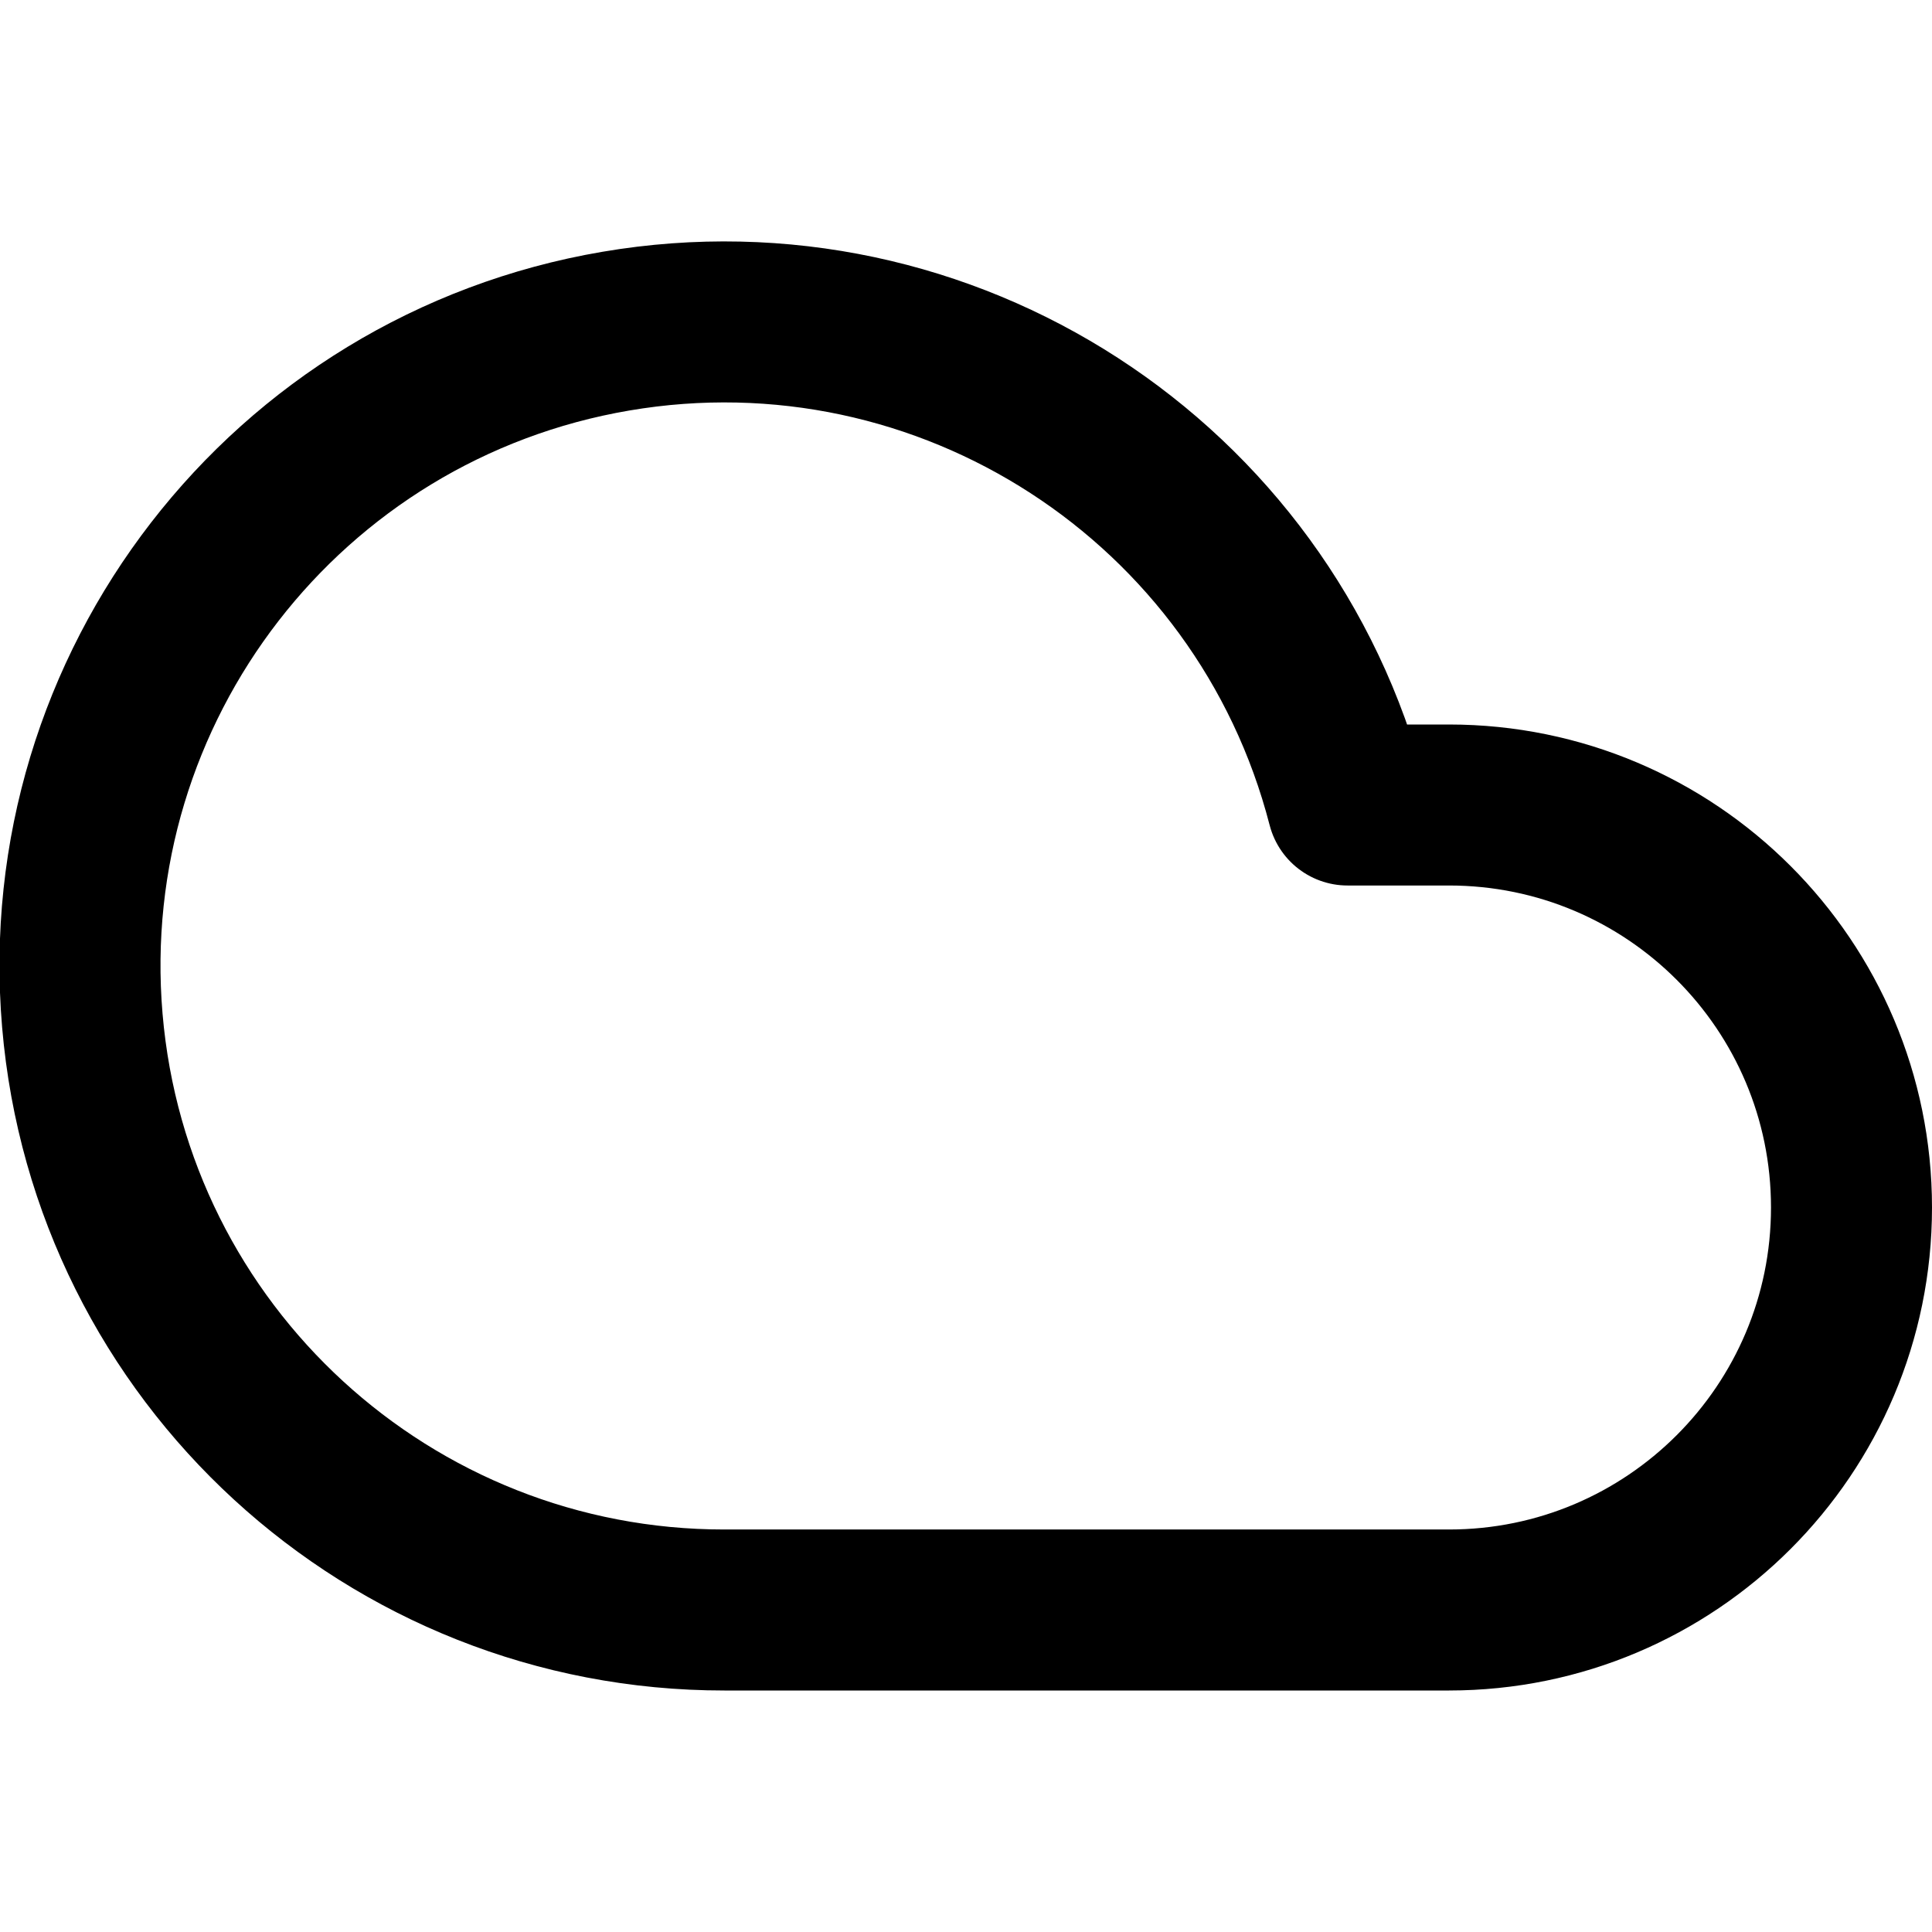
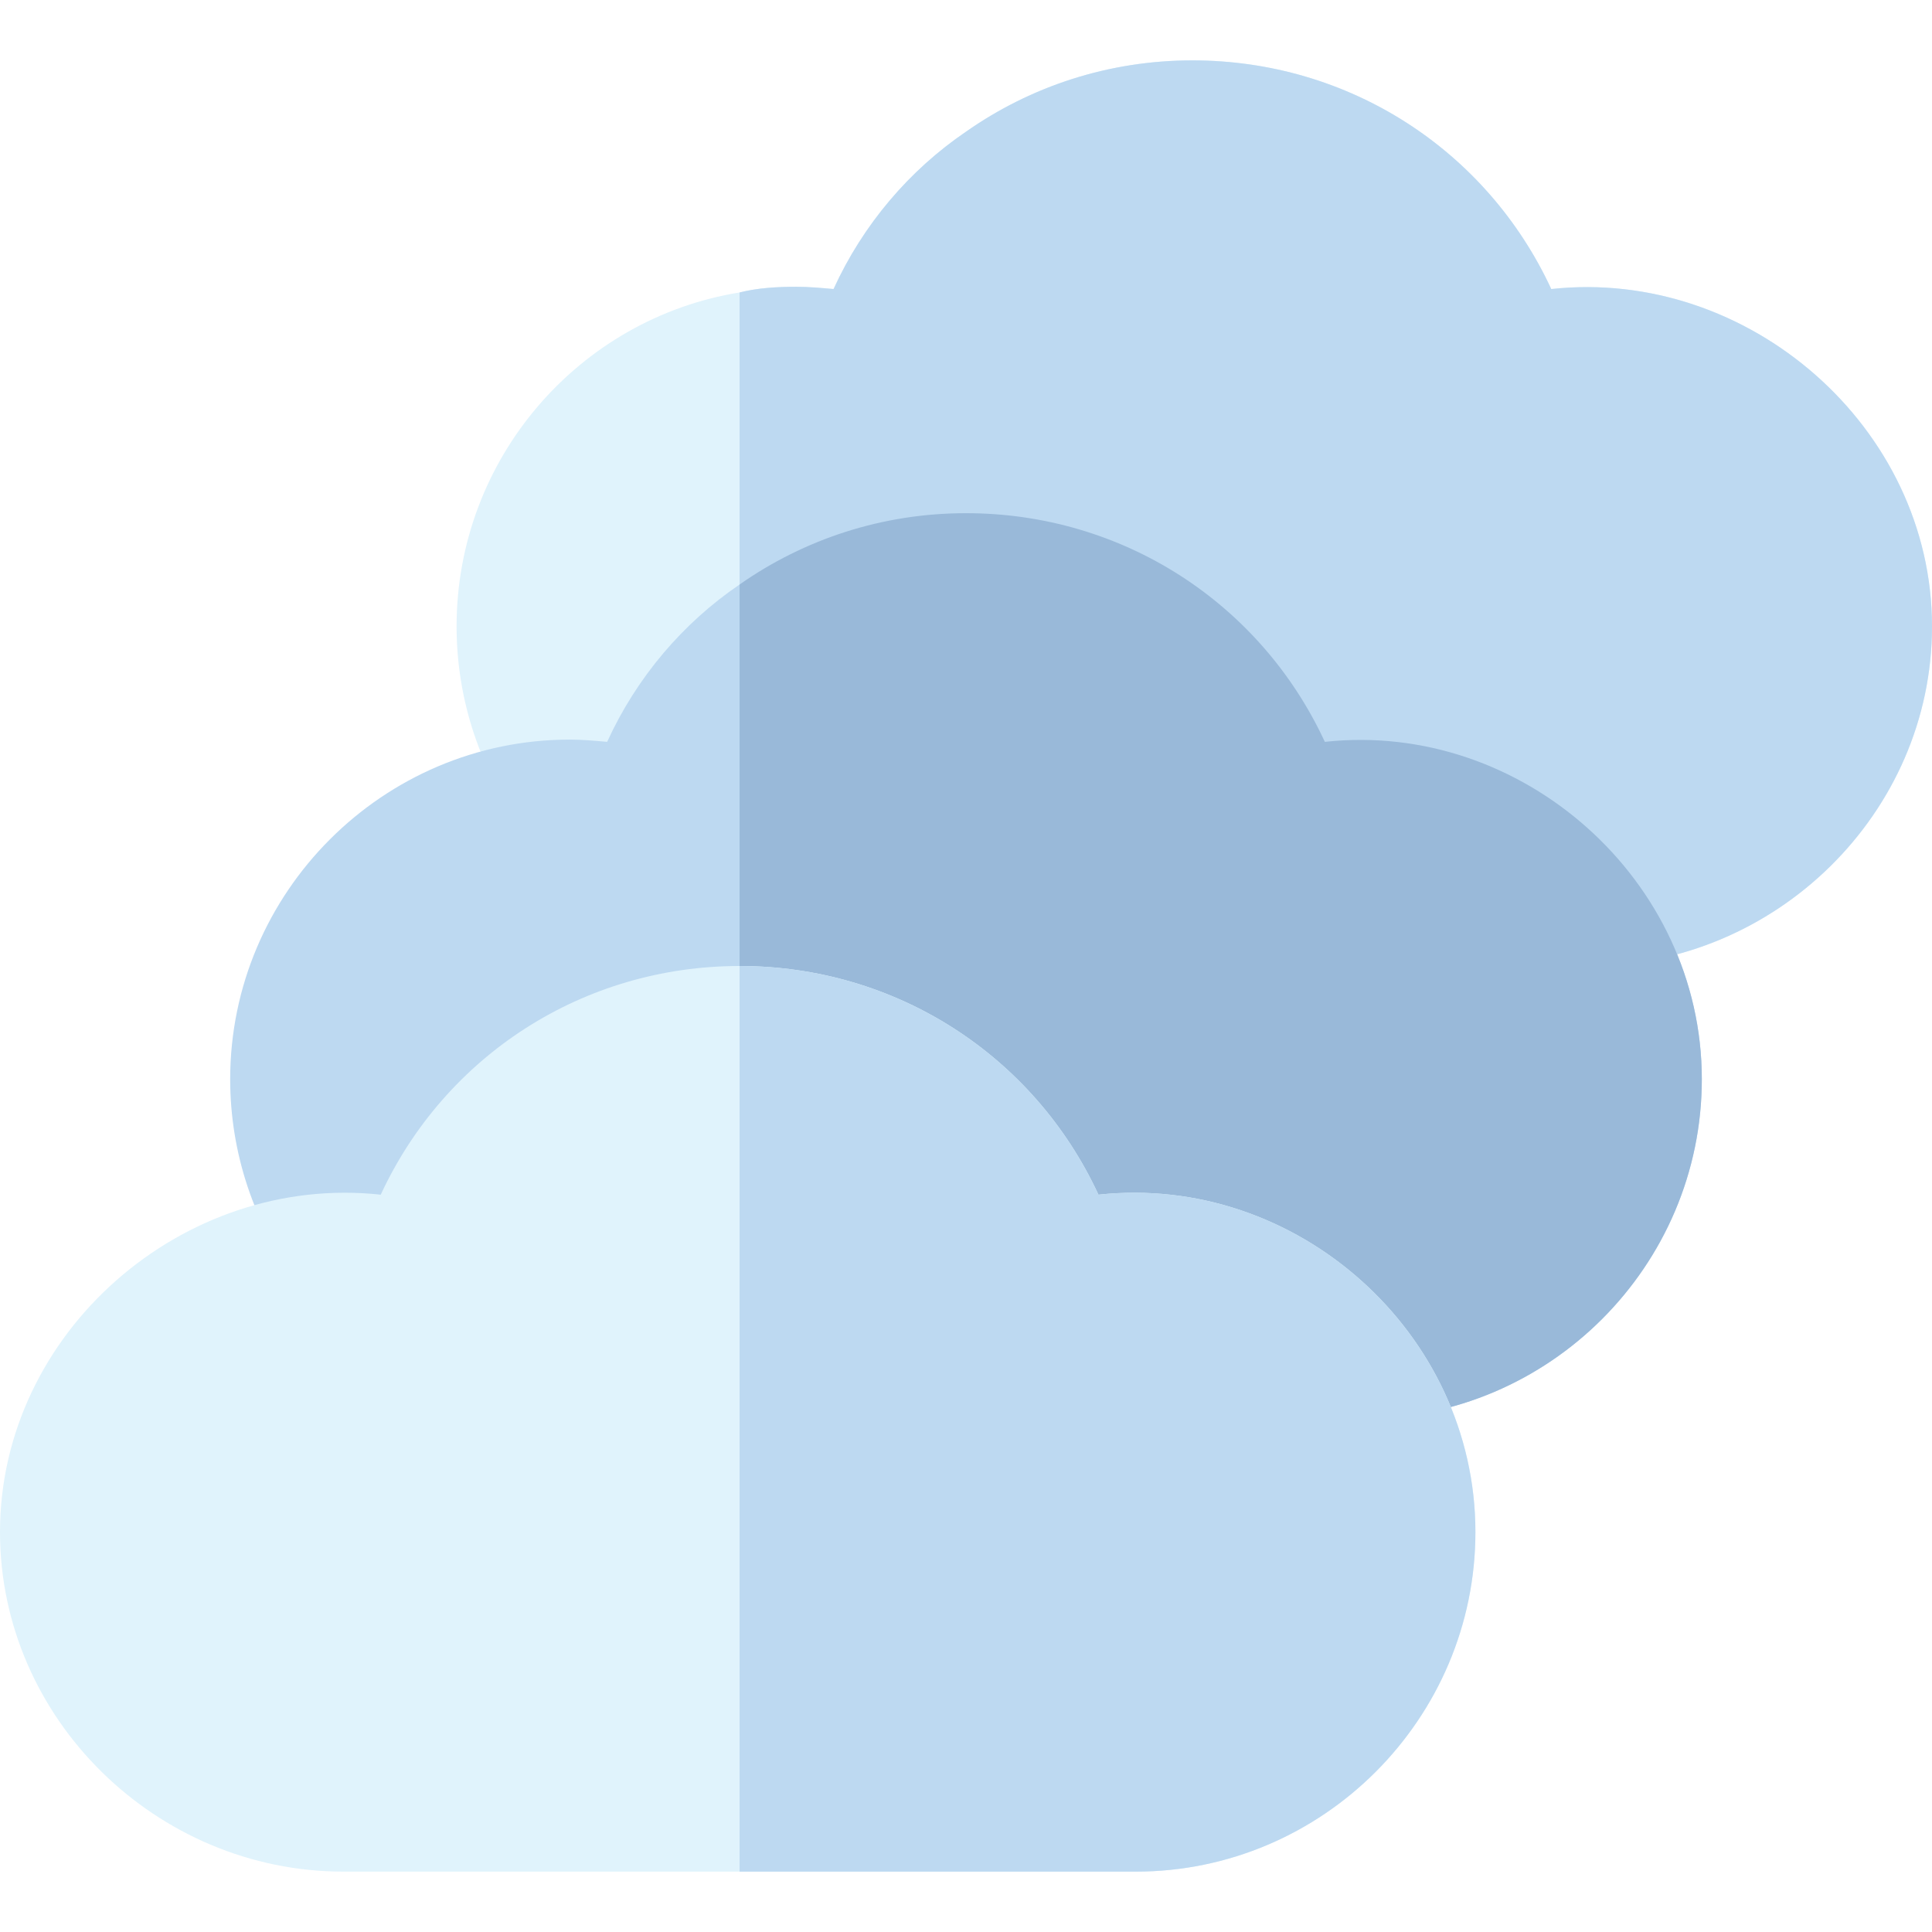
- <svg xmlns="http://www.w3.org/2000/svg" width="24" height="24" viewBox="0 0 24 24" fill="none" stroke="currentColor" stroke-width="2" stroke-linecap="round" stroke-linejoin="round" class="feather feather-cloud">
-   <path d="M18 10h-1.26A8 8 0 1 0 9 20h9a5 5 0 0 0 0-10z" />
+ <svg xmlns="http://www.w3.org/2000/svg" version="1.1" id="Capa_1" x="0px" y="0px" viewBox="0 0 512 512" style="enable-background:new 0 0 512 512;" xml:space="preserve" width="512" height="512">
+   <g>
+     <path style="fill:#E0F3FC;" d="M512,166c0,49.499-41.499,90-91,90l-165-21l-60-7.8l-57.001-7.2   C127.301,204.399,121,185.499,121,166c0-44.401,32.401-81.601,75-88.5c4.799-1.199,9.901-1.5,15-1.5c3.3,0,6.599,0.3,9.901,0.599   C228.701,59.5,241,45.099,256,34.9C273.1,22.899,293.8,16,316,16c41.4,0,77.999,23.699,95.099,60.599   C463.299,70.899,512,113.2,512,166z" />
+     <path style="fill:#BDD9F1;" d="M512,166c0,49.499-41.499,90-91,90l-165-21l-60-7.8V77.5c4.799-1.199,9.901-1.5,15-1.5   c3.3,0,6.599,0.3,9.901,0.599C228.701,59.5,241,45.099,256,34.9C273.1,22.899,293.8,16,316,16c41.4,0,77.999,23.699,95.099,60.599   C463.299,70.899,512,113.2,512,166z" />
+     <path style="fill:#BDD9F1;" d="M451,286c0,49.501-40.499,90-90,90l-165-21L78.999,340C67.301,324.401,61,305.501,61,286   c0-49.501,40.499-90,90-90c3.3,0,6.599,0.3,9.901,0.601c7.8-17.1,20.099-31.501,35.099-41.7c17.1-12.001,37.8-18.9,60-18.9   c41.4,0,77.999,23.699,95.099,60.601C403.299,190.901,451,233.2,451,286z" />
+     <path style="fill:#99B9D9;" d="M451,286c0,49.501-40.499,90-90,90l-165-21V154.9c17.1-12.001,37.8-18.9,60-18.9   c41.4,0,77.999,23.699,95.099,60.601C403.299,190.901,451,233.2,451,286z" />
+     <g>
+       <g>
+         <path style="fill:#E0F3FC;" d="M291.099,316.601C273.999,279.699,237.4,256,196,256s-77.999,23.699-95.099,60.601     C48.401,310.901,0,353.2,0,406c0,49.501,41.499,90,91,90h210c49.501,0,90-40.499,90-90     C391,353.2,343.599,310.901,291.099,316.601z" />
+       </g>
+     </g>
+     <path style="fill:#BDD9F1;" d="M391,406c0,49.501-40.499,90-90,90H196V256c41.4,0,77.999,23.699,95.099,60.601   C343.599,310.901,391,353.2,391,406z" />
+   </g>
</svg>
